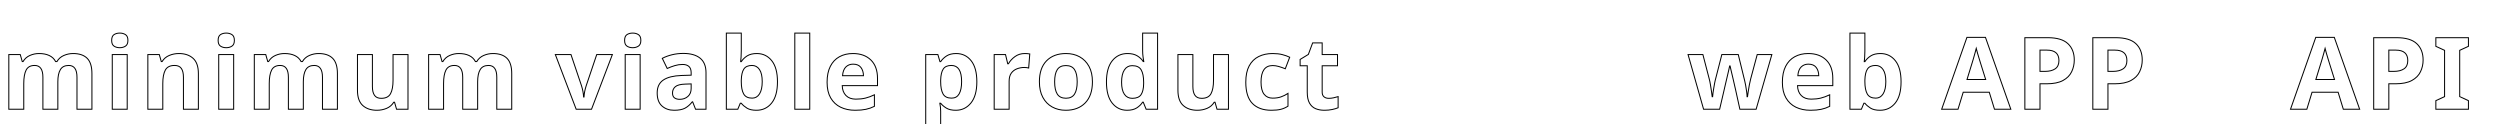
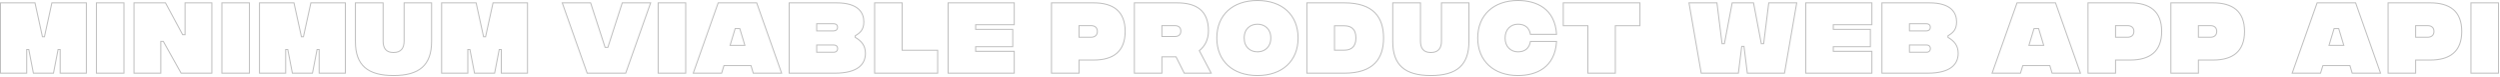
- <svg xmlns="http://www.w3.org/2000/svg" width="2494" height="123" viewBox="0 0 2494 123">
-   <g id="Group_22" data-name="Group 22" transform="translate(-484 1)">
-     <text id="minimum_viable_produ" data-name="minimum viable produ" stroke-miterlimit="10" fill="rgba(255,255,255,0.5)" stroke="#000" transform="translate(485 108)" stroke-width="1" font-size="100" font-family="IntegralCF-Heavy, Integral CF" font-weight="800" letter-spacing="0.05em">
-       <tspan x="0" y="0">minimum viable product</tspan>
-     </text>
-     <text id="web_APP_Copy" data-name="web APP Copy" stroke-miterlimit="10" fill="rgba(255,255,255,0.5)" stroke="#000" transform="translate(2167 108)" stroke-width="1" font-size="100" font-family="IntegralCF-Heavy, Integral CF" font-weight="800" letter-spacing="0.05em">
-       <tspan x="0" y="0">web APP</tspan>
-     </text>
-     <text id="API" transform="translate(2769 108)" fill="rgba(255,255,255,0.5)" stroke="#000" stroke-miterlimit="10" stroke-width="1" font-size="100" font-family="IntegralCF-Heavy, Integral CF" font-weight="800" letter-spacing="0.05em">
-       <tspan x="0" y="0">API</tspan>
-     </text>
+ <svg xmlns="http://www.w3.org/2000/svg" width="2487.917" height="75.667" viewBox="0 0 2487.917 75.667">
+   <g id="Group_29" data-name="Group 29" transform="translate(-487 -35.167)">
+     <path id="minimum_viable_produ" data-name="minimum viable produ" d="M2.5,0H28.583V-23.583h2.083L35.25,0h20l4.583-23.583h2.083V0H88V-70H53.667L46.25-36.25h-2L36.833-70H2.5ZM98,0h27.417V-70H98Zm37.417,0h26.667V-31.667h2.5L182.333,0h30.583V-70H186.25v31.667h-2.417L166.75-70H135.417Zm87.5,0h27.417V-70H222.917Zm37.417,0h26.083V-23.583H288.5L293.083,0h20l4.583-23.583h2.083V0h26.083V-70H311.5l-7.417,33.75h-2L294.667-70H260.333ZM393.75,2.333c25.75,0,37.917-10.333,37.917-34V-70H404.333v37.917c0,7-2.917,11.5-10.583,11.5s-10.333-4.5-10.333-11.5V-70H355.833v38.583C355.833-8,368,2.333,393.75,2.333ZM441.667,0H467.75V-23.583h2.083L474.417,0h20L499-23.583h2.083V0h26.083V-70H492.833l-7.417,33.75h-2L476-70H441.667ZM586.583,0h38.333L649.75-70H621.5L607.167-25.667h-2.75L590-70H561.75ZM657.25,0h27.417V-70H657.25Zm94.667,0h28.25L755.333-70H717L692.167,0h28.25l2.333-7.583h26.917ZM728.833-27.667l5.083-16.75H738.5l5.083,16.75Zm124.583-8v-1.5C857.667-39.833,862-42.75,862-51c0-9-5.25-19-27.167-19H787.667V0H833c22.75,0,30.583-8.75,30.583-19.75C863.583-27.5,859.667-32,853.417-35.667ZM831.667-49.25c3.917,0,4.167,2.583,4.167,3.667,0,.75-.25,3.5-4.167,3.5H815.083V-49.25Zm.25,28.417H815.083v-7.25h16.833c3.833,0,4,2.917,4,3.583C835.917-23.917,835.75-20.833,831.917-20.833ZM872.75,0H935.5V-22.833H900.167V-70H872.75Zm73.167,0h65.833V-21.75H973.333v-4.583h36.917v-17.25H973.333V-48.25h38.417V-70H945.917Zm102.917,0h27.417V-13.083h14.583c19.25,0,31.333-8.25,31.333-28.5S1110.083-70,1090.667-70h-41.833Zm27.417-35.75V-47.333h12c3.667,0,6.25,1.917,6.25,5.75s-2.583,5.833-6.417,5.833ZM1207.833,0,1196-22.417c5.25-4.167,9.083-10.667,9.083-19.75C1205.083-62,1193.5-70,1173.667-70h-42.333V0h27.417V-16.25h14.083L1181,0ZM1158.75-47.333h12.833c4.167,0,6,2.167,6,5.417s-1.833,5.417-6,5.417H1158.75Zm95.167,49.667c24.833,0,40.417-14.667,40.417-37.333,0-22.75-15.583-37.333-40.417-37.333-24.917,0-40.5,14.583-40.5,37.333C1213.417-12.333,1229,2.333,1253.917,2.333Zm0-23.583c-7,0-13.25-4.5-13.25-13.75,0-9.333,6.25-13.75,13.25-13.75,6.917,0,13.25,4.417,13.25,13.75C1267.167-25.75,1260.833-21.25,1253.917-21.25ZM1340.25-70h-37.167V0h37.167c29.417,0,39.167-14.833,39.167-35C1379.417-55.333,1369.667-70,1340.25-70Zm.083,47.083h-9.75v-24.25h9.75c5.917,0,11.583,2.417,11.583,12.167C1351.917-25.417,1346.25-22.917,1340.333-22.917ZM1426.5,2.333c25.75,0,37.917-10.333,37.917-34V-70h-27.333v37.917c0,7-2.917,11.5-10.583,11.5s-10.333-4.5-10.333-11.5V-70h-27.583v38.583C1388.583-8,1400.75,2.333,1426.5,2.333Zm86.667,0c18.417,0,36.917-8,38.5-33.917h-26c-1.25,7-5.667,10.333-12.5,10.333-7,0-12.75-5.083-12.75-13.75s5.75-13.75,12.75-13.75c6.833,0,11.25,3.25,12.5,10.083h26c-1.583-25.75-20.25-33.667-38.5-33.667-24.167,0-40,14.583-40,37.333C1473.167-12.333,1489,2.333,1513.167,2.333ZM1634.667-70h-76.333v22.75h24.5V0h27.333V-47.25h24.5Z" transform="translate(485 108)" fill="rgba(255,255,255,0.5)" stroke="#000" stroke-width="1" opacity="0.25" />
+     <path id="web_APP_Copy" data-name="web APP Copy" d="M13.667,0h37L54-26.667h2.25L59.583,0h37L108.75-70H80.917L75.833-29.333H73.5L65.75-70H44.5L36.75-29.333H34.417L29.333-70H1.5ZM117.75,0h65.833V-21.75H145.167v-4.583h36.917v-17.25H145.167V-48.25h38.417V-70H117.75ZM259.333-35.667v-1.5c4.25-2.667,8.583-5.583,8.583-13.833,0-9-5.25-19-27.167-19H193.583V0h45.333C261.667,0,269.5-8.75,269.5-19.75,269.5-27.5,265.583-32,259.333-35.667ZM237.583-49.25c3.917,0,4.167,2.583,4.167,3.667,0,.75-.25,3.5-4.167,3.5H221V-49.25Zm.25,28.417H221v-7.25h16.833c3.833,0,4,2.917,4,3.583C241.833-23.917,241.667-20.833,237.833-20.833ZM363,0h28.25L366.417-70H328.083L303.25,0H331.5l2.333-7.583H360.75ZM339.917-27.667,345-44.417h4.583l5.083,16.75ZM398.75,0h27.417V-13.083H440.75c19.25,0,31.333-8.25,31.333-28.5S460-70,440.583-70H398.75Zm27.417-35.75V-47.333h12c3.667,0,6.25,1.917,6.25,5.75S441.833-35.75,438-35.75ZM481.25,0h27.417V-13.083H523.25c19.25,0,31.333-8.25,31.333-28.5S542.5-70,523.083-70H481.25Zm27.417-35.75V-47.333h12c3.667,0,6.25,1.917,6.25,5.75s-2.583,5.833-6.417,5.833Z" transform="translate(2167 108)" fill="rgba(255,255,255,0.5)" stroke="#000" stroke-width="1" opacity="0.25" />
+     <path id="API" d="M59.75,0H88L63.167-70H24.833L0,0H28.25l2.333-7.583H57.5ZM36.667-27.667l5.083-16.75h4.583l5.083,16.75ZM95.5,0h27.417V-13.083H137.5c19.25,0,31.333-8.25,31.333-28.5S156.75-70,137.333-70H95.5Zm27.417-35.75V-47.333h12c3.667,0,6.25,1.917,6.25,5.75s-2.583,5.833-6.417,5.833ZM178,0h27.417V-70H178Z" transform="translate(2769 108)" fill="rgba(255,255,255,0.5)" stroke="#000" stroke-width="1" opacity="0.25" />
  </g>
</svg>
